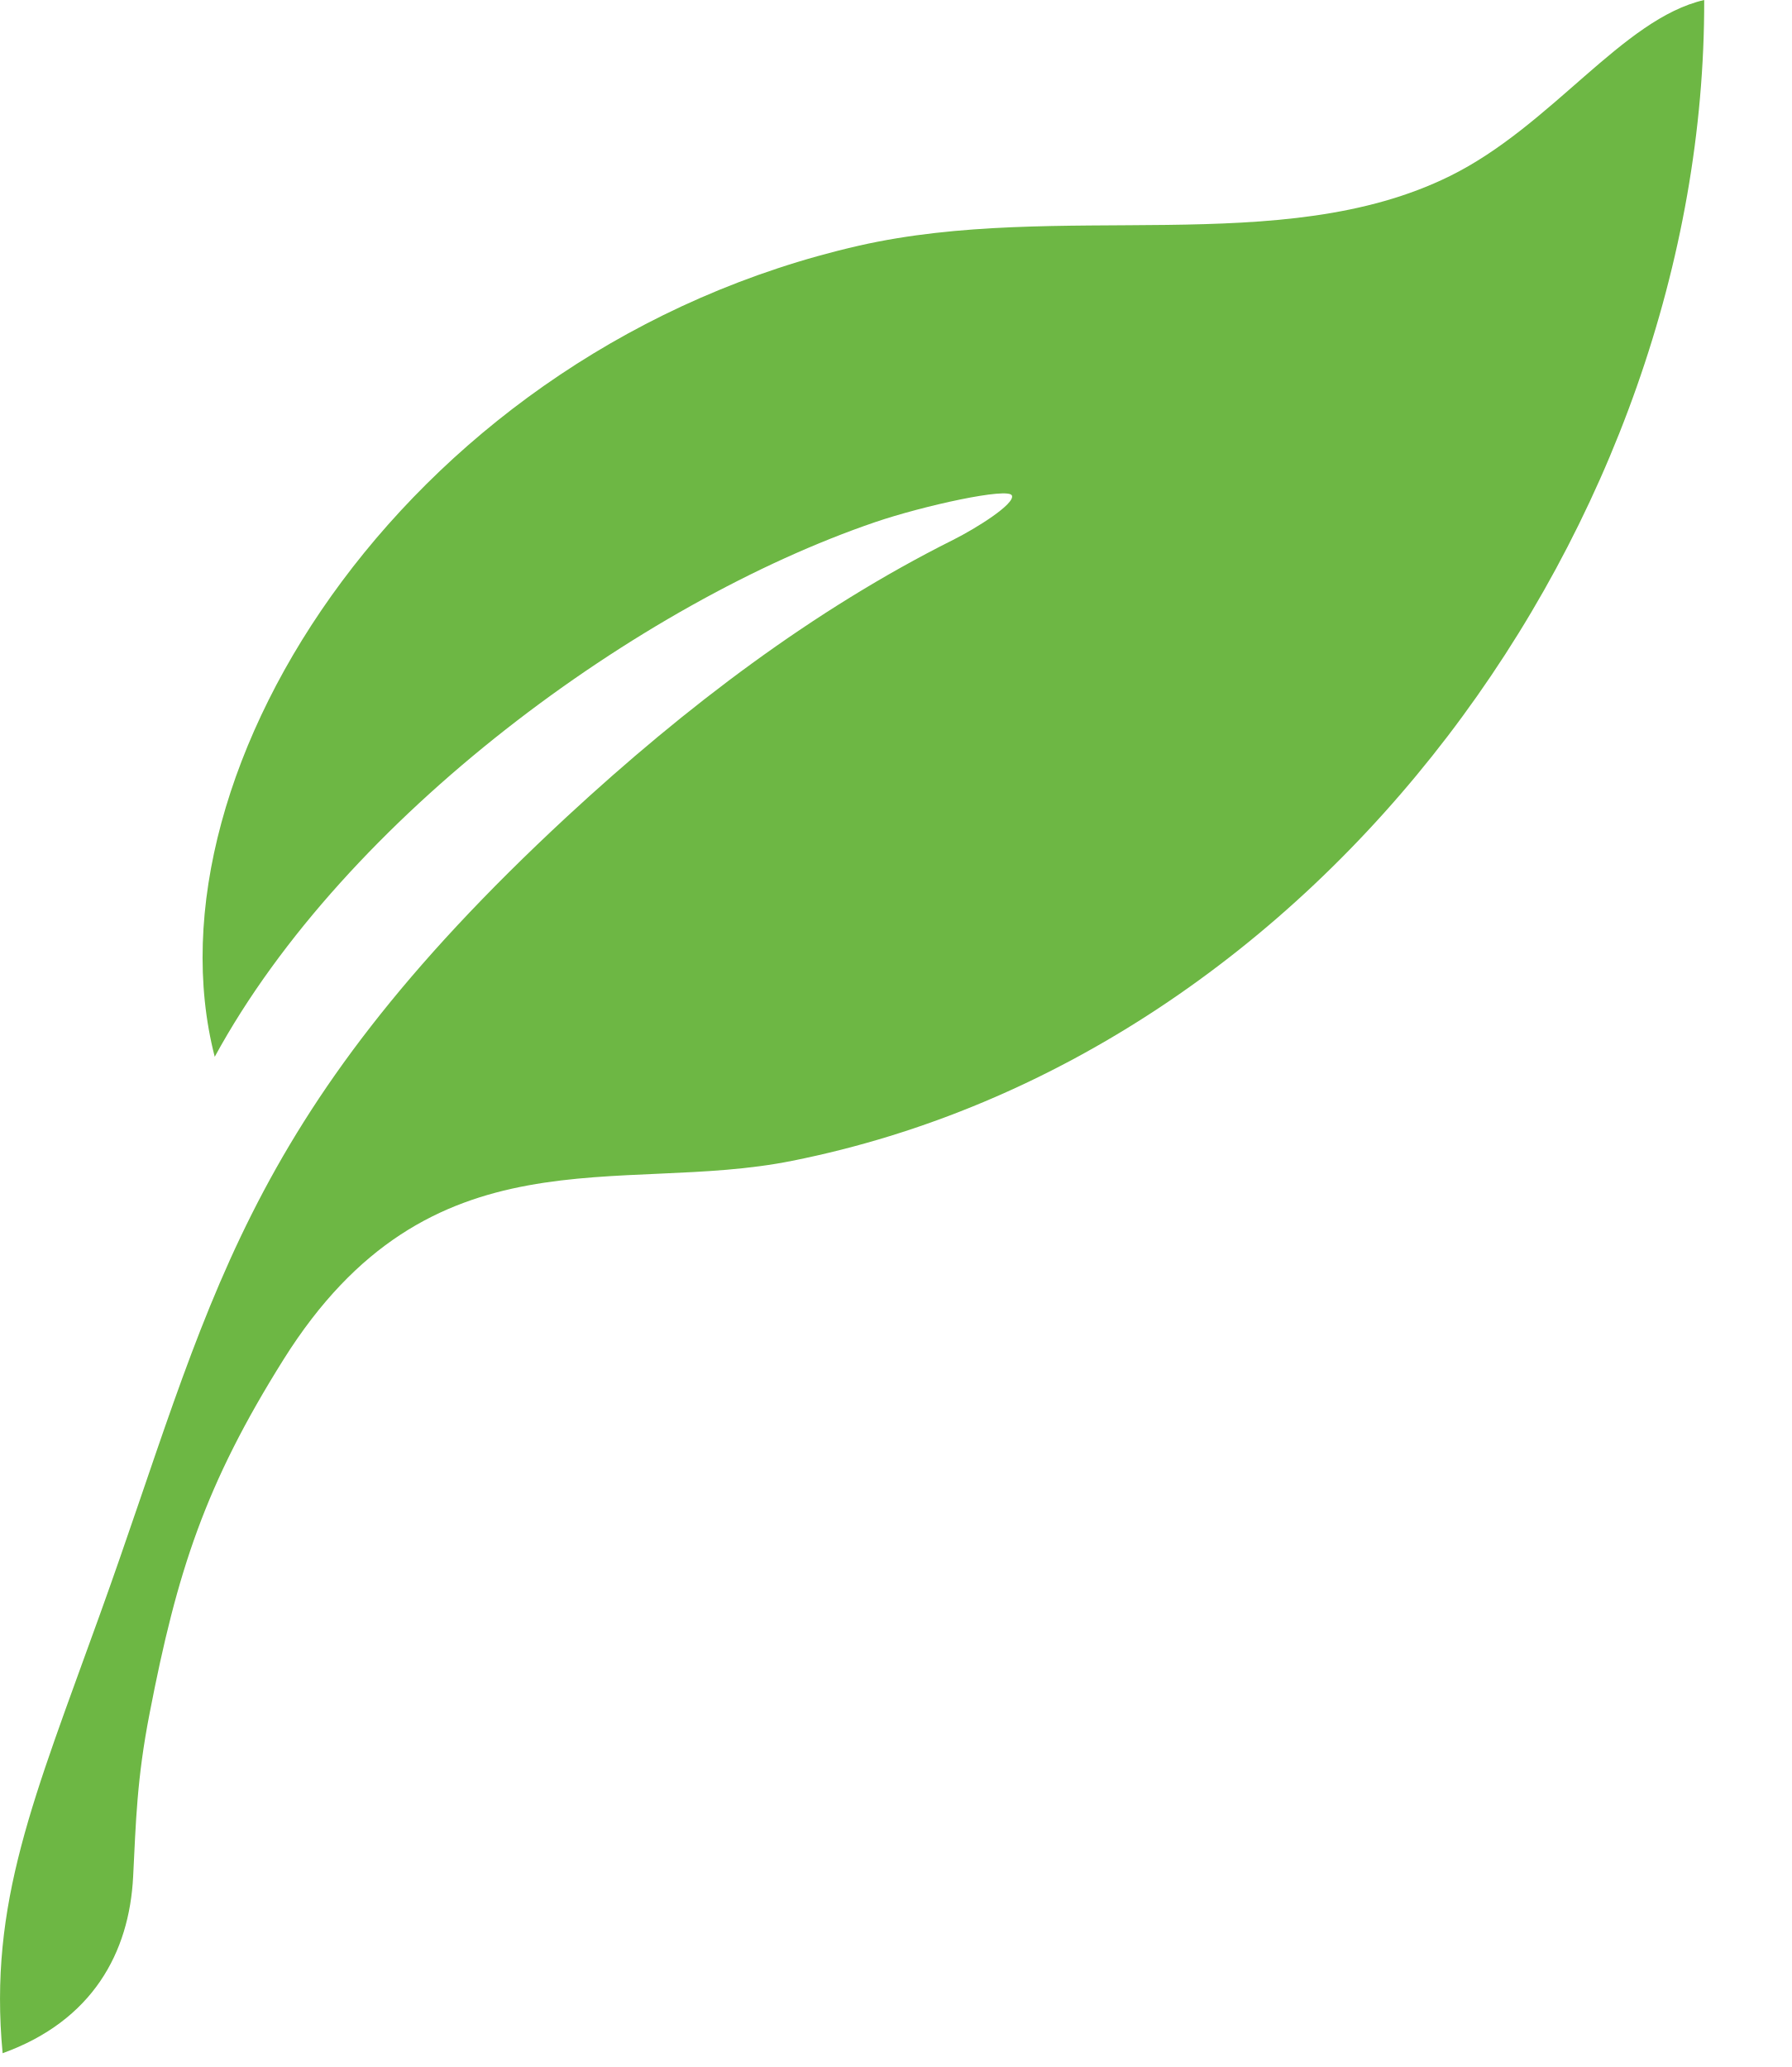
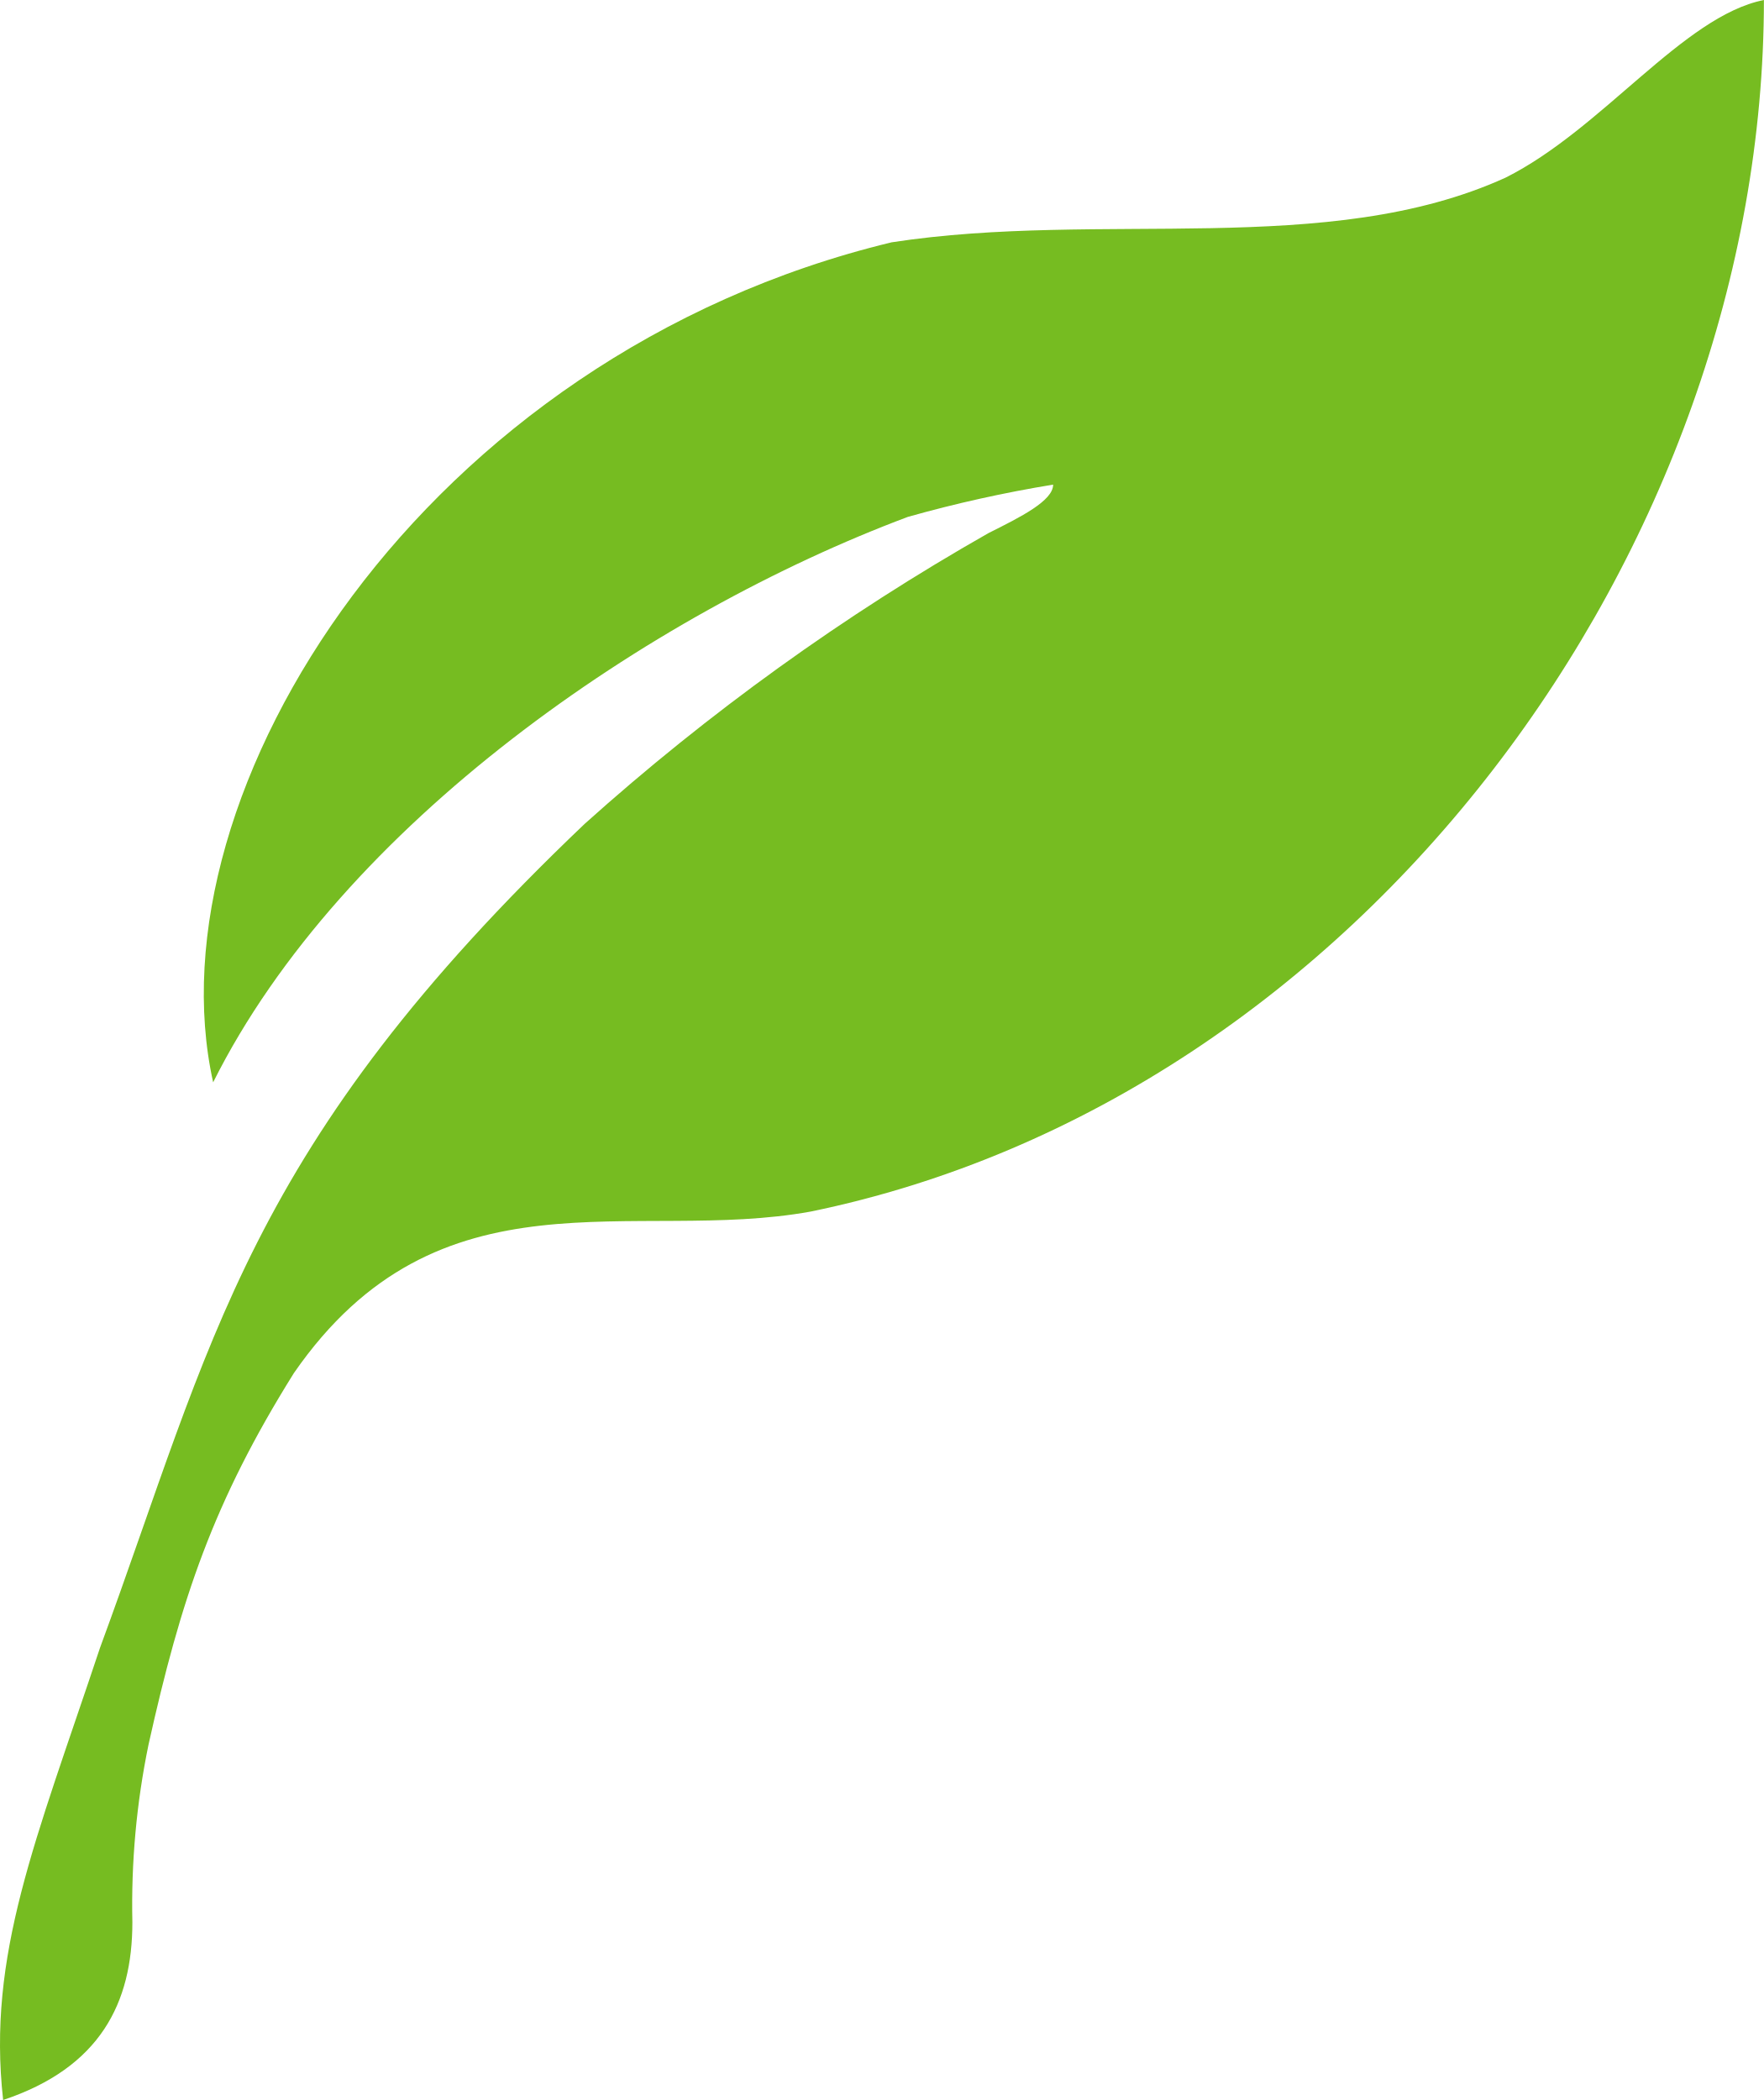
- <svg xmlns="http://www.w3.org/2000/svg" width="13px" height="15px" viewBox="0 0 13 15" version="1.1">
-   <defs />
-   <g id="Page-1" stroke="none" stroke-width="1" fill="none" fill-rule="evenodd">
-     <g id="Wilsons_Logo_110913-EPS" transform="translate(-55, -33)" fill="#6DB744">
-       <path d="M67.365,33 C66.772,33.136 66.258,33.914 65.519,34.278 C64.297,34.881 62.691,34.451 61.231,34.783 C58.004,35.521 56.018,38.575 56.558,40.669 C57.508,38.923 59.644,37.371 61.35,36.789 C61.699,36.67 62.318,36.534 62.342,36.596 C62.366,36.656 62.085,36.833 61.915,36.918 C60.902,37.425 59.975,38.129 59.117,38.923 C56.724,41.141 56.534,42.472 55.726,44.713 C55.246,46.049 54.916,46.807 55.019,47.9 C55.673,47.664 55.938,47.169 55.966,46.619 C55.986,46.227 55.992,45.912 56.086,45.431 C56.285,44.403 56.488,43.774 57.057,42.866 C58.123,41.166 59.493,41.677 60.747,41.424 C64.595,40.657 67.374,36.786 67.365,33 Z" id="Path" />
-     </g>
-   </g>
+ <svg xmlns="http://www.w3.org/2000/svg" viewBox="0 0 120.953 144">
+   <defs>
+     <style>
+       .cls-1 {
+         fill: #76bc21;
+       }
+     </style>
+   </defs>
+   <path id="Path_1369" data-name="Path 1369" class="cls-1" d="M148.08,98.277c37.662-7.754,65.354-45.415,65.354-83.077-5.539,1.108-11.077,8.862-17.723,12.185-12.185,5.538-27.692,2.215-42.092,4.431-32.123,7.754-50.954,37.662-46.523,57.6C115.957,71.692,137,57.292,154.726,50.646a90.213,90.213,0,0,1,9.969-2.215c0,1.108-2.215,2.215-4.431,3.323a159.187,159.187,0,0,0-27.692,19.938c-23.262,22.154-25.477,35.446-33.231,56.492-4.431,13.292-7.754,21.046-6.646,31.015,6.646-2.215,8.862-6.646,8.862-12.185a54.35,54.35,0,0,1,1.108-12.185c2.215-9.969,4.431-16.615,9.969-25.477C122.6,94.954,135.9,100.492,148.08,98.277Z" transform="translate(-92.48 -15.2)" />
</svg>
